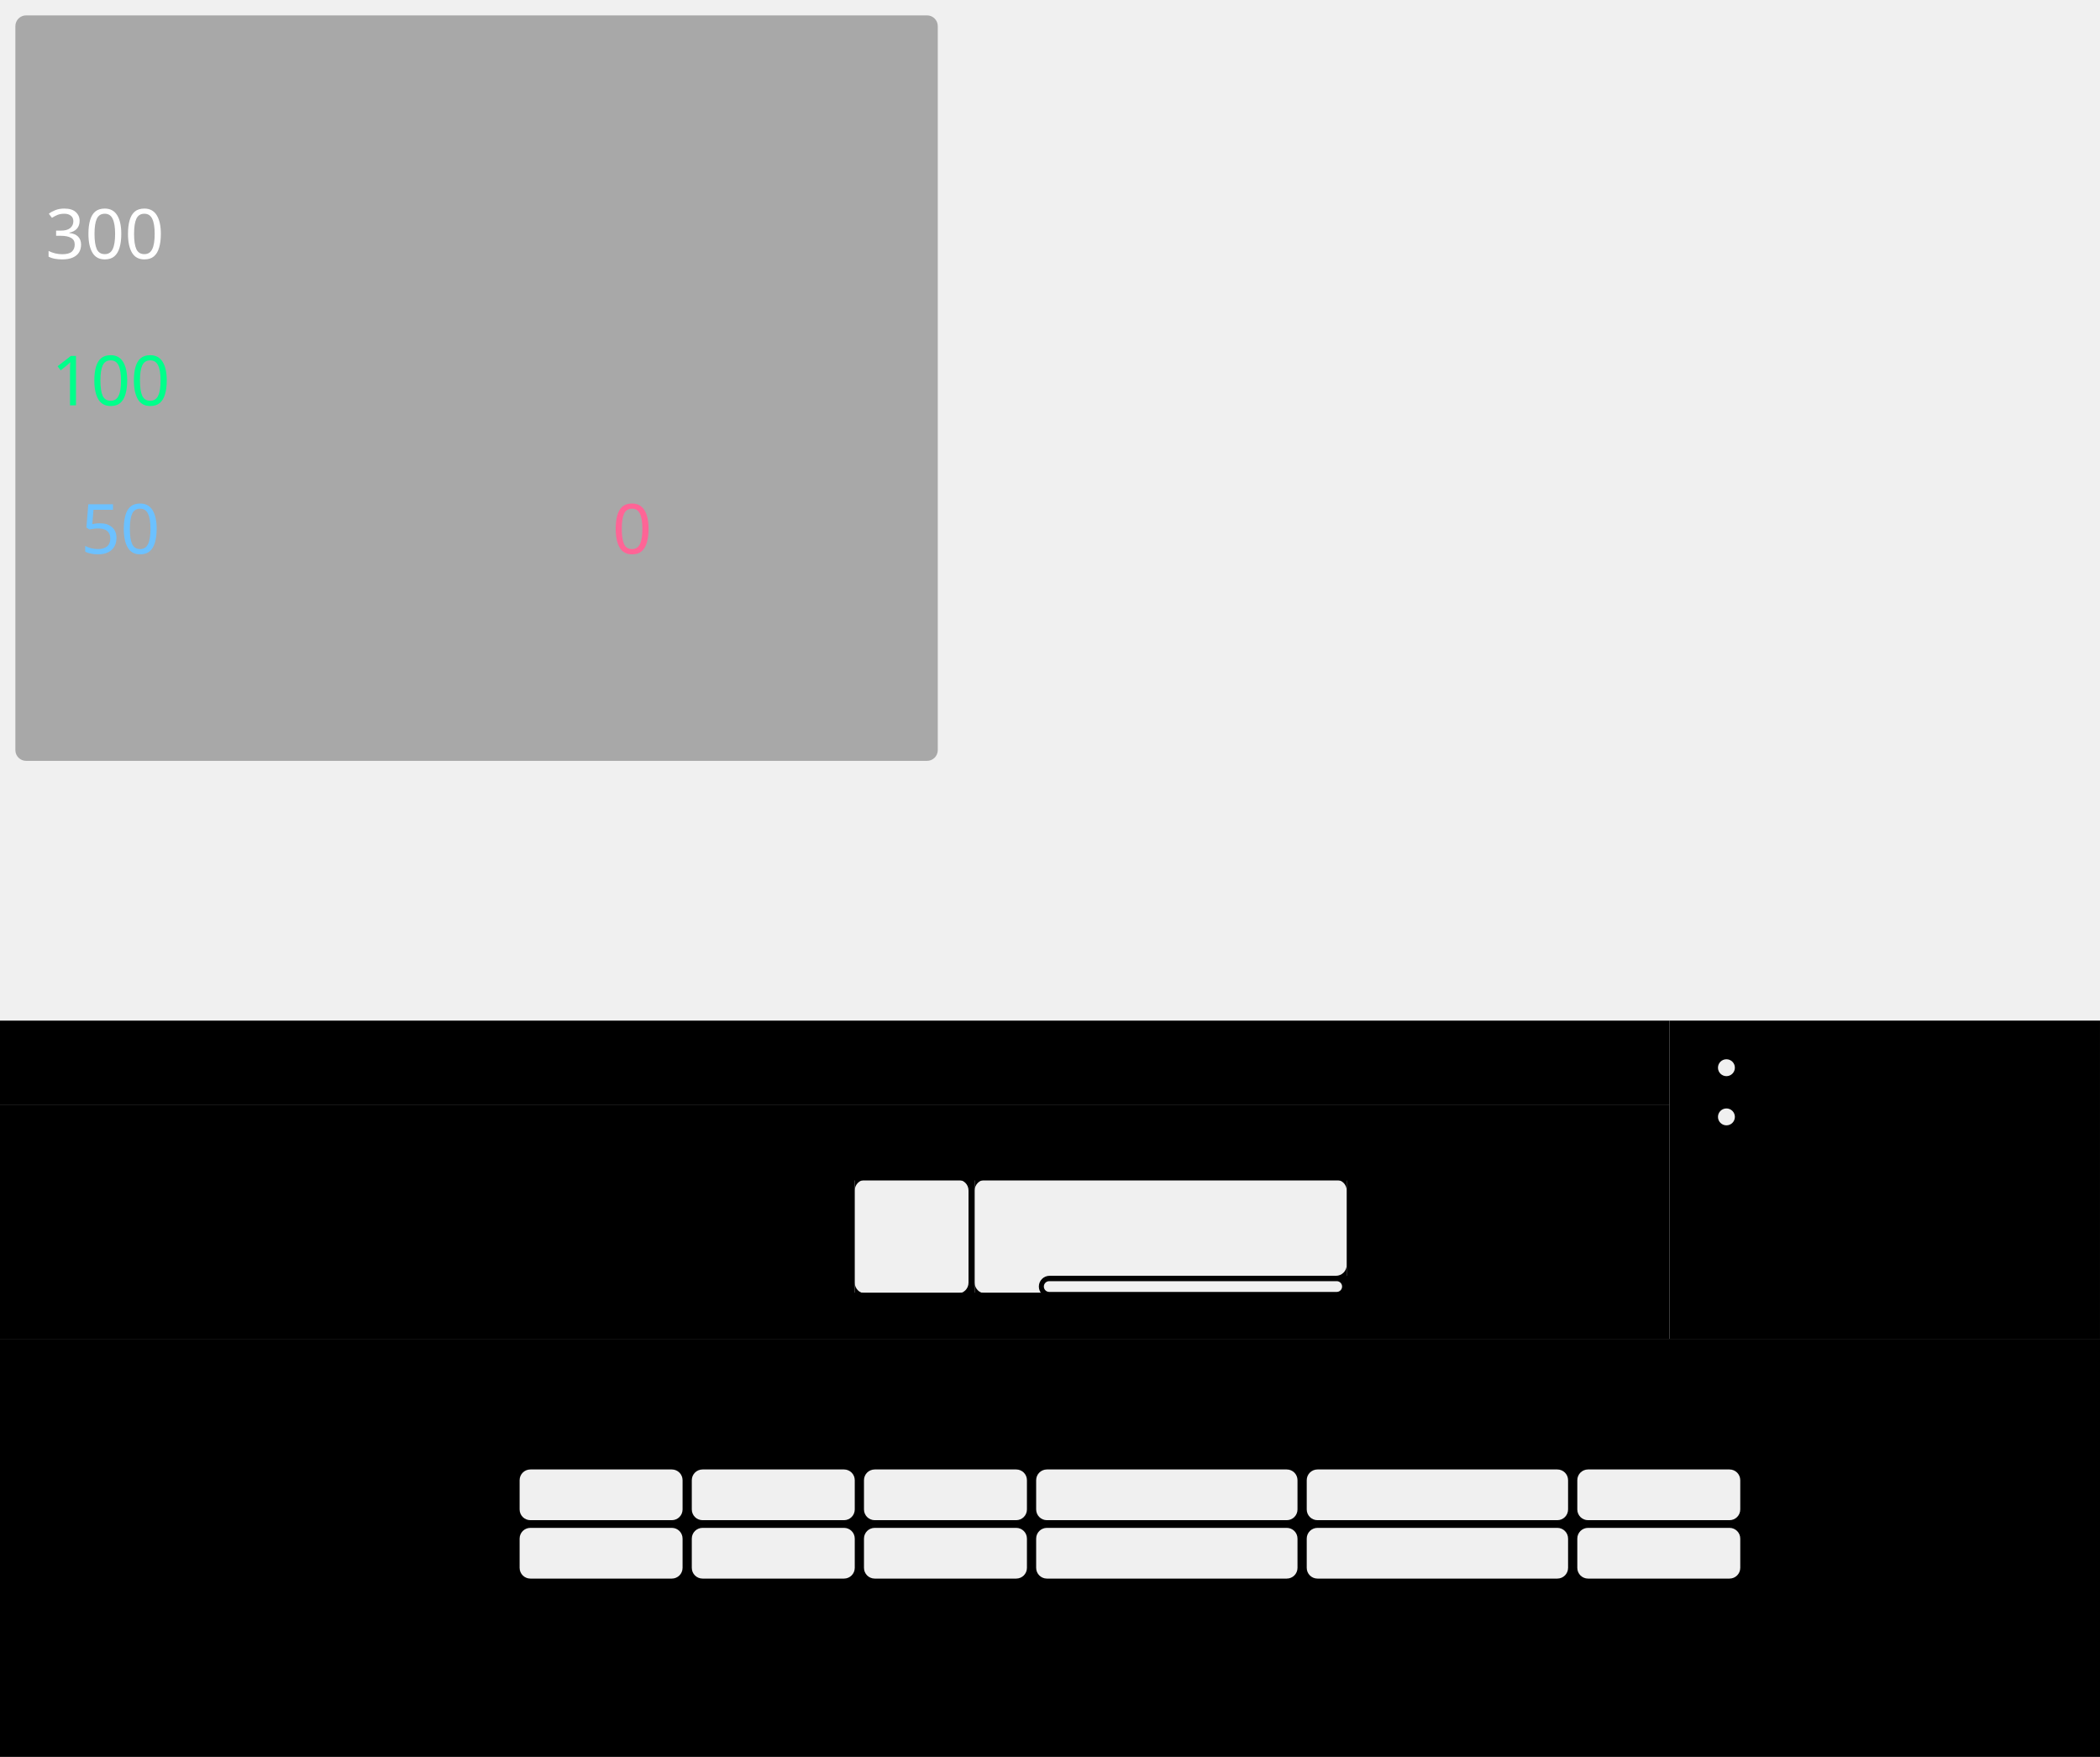
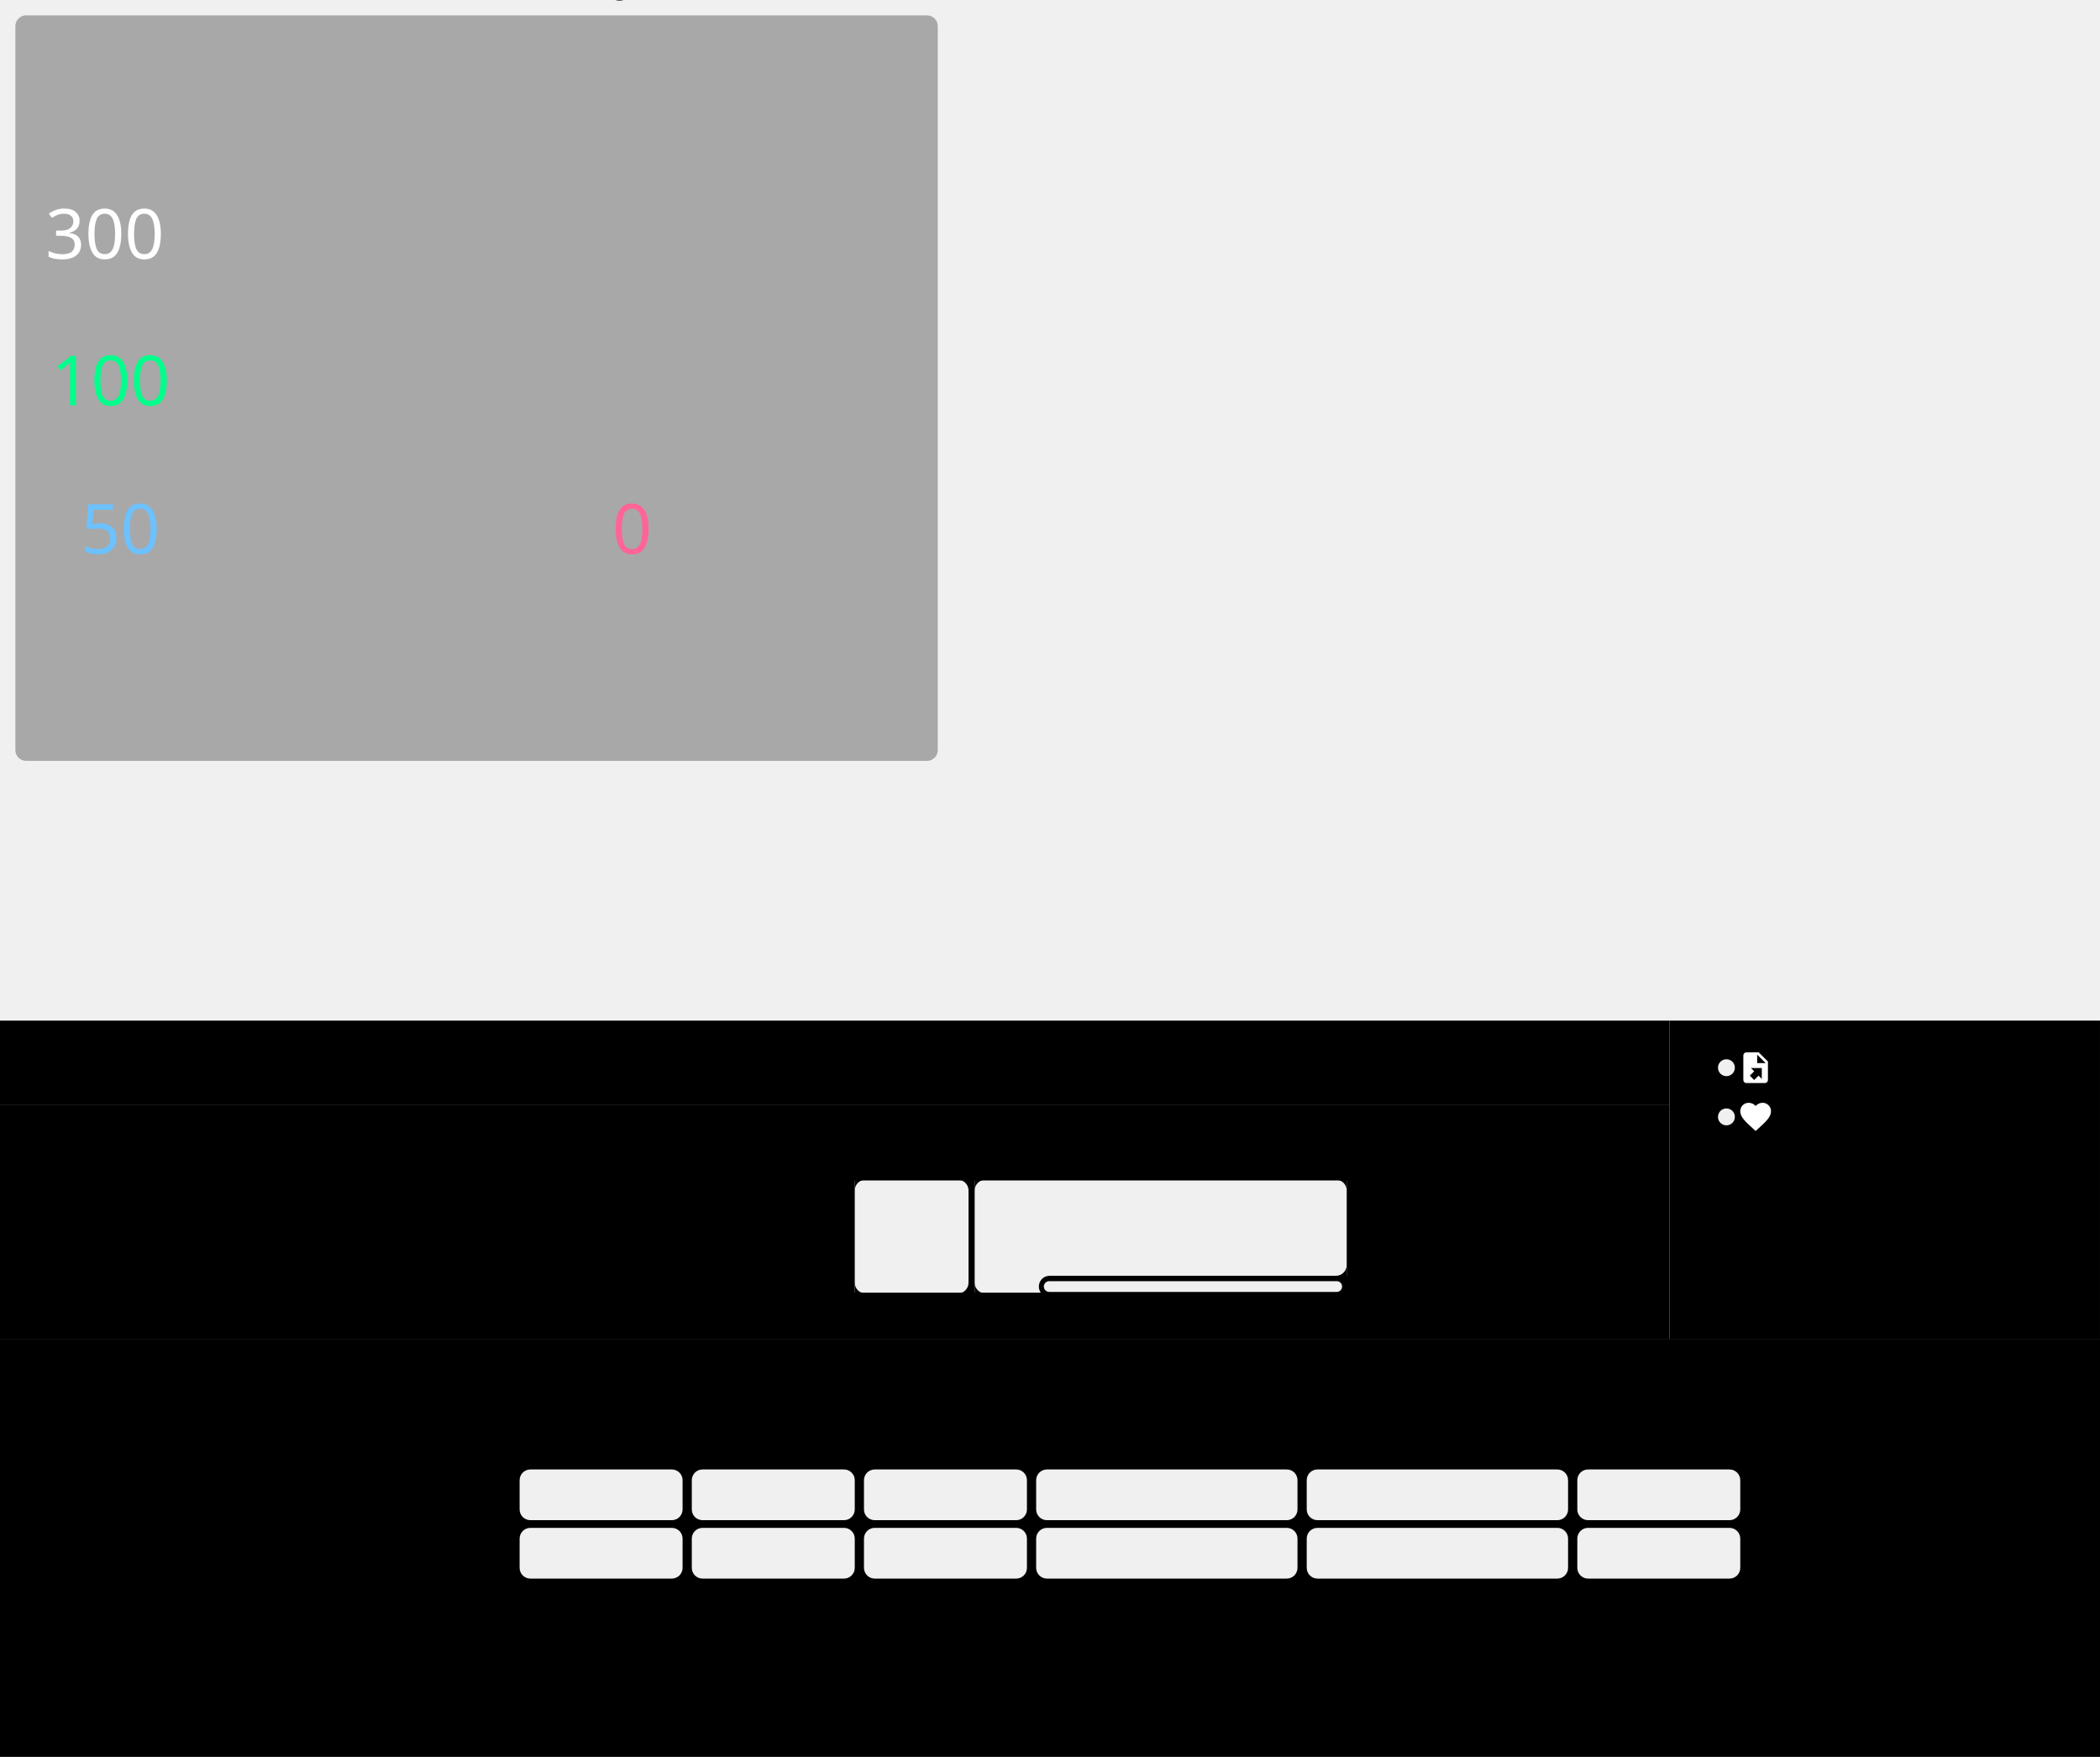
<svg xmlns="http://www.w3.org/2000/svg" width="1366" height="1143" viewBox="0 0 361.421 302.419" version="1.1" id="svg5" xml:space="preserve">
  <defs id="defs2">
    <clipPath clipPathUnits="userSpaceOnUse" id="clipath_lpe_path-effect8484-1">
      <rect style="display:none;fill:#ffffff;fill-opacity:1;stroke-width:2.646;stroke-linecap:round" id="rect10799" width="84.667" height="19.314" x="147.108" y="203.2" d="m 147.108,203.2 h 84.667 v 19.314 h -84.667 z" />
      <path id="lpe_path-effect8484-1" style="fill:#ffffff;fill-opacity:1;stroke-width:2.646;stroke-linecap:round" class="powerclip" d="m -5,185.235 h 297.337 v 50.217 H -5 Z m 152.108,17.965 v 19.314 h 84.667 v -19.314 z" />
    </clipPath>
    <clipPath clipPathUnits="userSpaceOnUse" id="clipath_lpe_path-effect2077-2-3">
      <rect style="display:none;fill:#ffffff;fill-opacity:1;stroke-width:2.646;stroke-linecap:round;stroke-linejoin:round" id="rect10804" width="19.579" height="19.579" x="146.579" y="203.2" rx="1.852" clip-path="none" ry="1.852" d="m 148.431,203.2 h 15.875 c 1.026,0 1.852,0.826 1.852,1.852 v 15.875 c 0,1.026 -0.826,1.852 -1.852,1.852 h -15.875 c -1.026,0 -1.852,-0.826 -1.852,-1.852 v -15.875 c 0,-1.026 0.826,-1.852 1.852,-1.852 z" />
      <path id="lpe_path-effect2077-2-3" style="display:block;fill:#ffffff;fill-opacity:1;stroke-width:2.646;stroke-linecap:round;stroke-linejoin:round" class="powerclip" d="m 141.579,198.2 h 30.637 v 29.844 h -30.637 z m 6.852,5 c -1.026,0 -1.852,0.826 -1.852,1.852 v 15.875 c 0,1.026 0.826,1.852 1.852,1.852 h 15.875 c 1.026,0 1.852,-0.826 1.852,-1.852 v -15.875 c 0,-1.026 -0.826,-1.852 -1.852,-1.852 z" />
    </clipPath>
    <clipPath clipPathUnits="userSpaceOnUse" id="clipath_lpe_path-effect8168-4-5-4">
      <path style="display:none;fill:#ffffff;fill-opacity:1;stroke-width:2.646;stroke-linecap:round;stroke-linejoin:round" id="path10809" width="194" height="7" x="283" y="169" ry="3.5" rx="3.5" d="m 286.5,169 h 187 c 1.939,0 3.5,1.561 3.5,3.5 0,1.939 -1.561,3.5 -3.5,3.5 h -187 c -1.939,0 -3.5,-1.561 -3.5,-3.5 0,-1.939 1.561,-3.5 3.5,-3.5 z" />
      <path id="lpe_path-effect8168-4-5-4" style="display:block;fill:#ffffff;fill-opacity:1;stroke-width:2.646;stroke-linecap:round;stroke-linejoin:round" class="powerclip" d="m 274.75,160.5 h 217 v 24 H 274.75 Z m 11.75,8.5 c -1.939,0 -3.5,1.561 -3.5,3.5 0,1.939 1.561,3.5 3.5,3.5 h 187 c 1.939,0 3.5,-1.561 3.5,-3.5 0,-1.939 -1.561,-3.5 -3.5,-3.5 z" />
    </clipPath>
    <clipPath clipPathUnits="userSpaceOnUse" id="clipPath14373">
      <g id="g14379" style="display:none;stroke-width:1">
        <circle style="fill:#ffffff;fill-opacity:1;stroke-width:2.646;stroke-linecap:round" id="circle14375" r="1.455" cy="186.167" cx="297.127" d="m 298.582,186.167 a 1.455,1.455 0 0 1 -1.455,1.455 1.455,1.455 0 0 1 -1.455,-1.455 1.455,1.455 0 0 1 1.455,-1.455 1.455,1.455 0 0 1 1.455,1.455 z" />
        <circle style="fill:#ffffff;fill-opacity:1;stroke-width:2.646;stroke-linecap:round" id="circle14377" cx="297.127" cy="194.634" r="1.455" d="m 298.582,194.634 a 1.455,1.455 0 0 1 -1.455,1.455 1.455,1.455 0 0 1 -1.455,-1.455 1.455,1.455 0 0 1 1.455,-1.455 1.455,1.455 0 0 1 1.455,1.455 z" />
      </g>
      <path id="lpe_path-effect14381" style="stroke-width:1" class="powerclip" d="m 282.337,173.065 h 84.083 v 64.769 h -84.083 z m 16.245,13.103 a 1.455,1.455 0 0 0 -1.455,-1.455 1.455,1.455 0 0 0 -1.455,1.455 1.455,1.455 0 0 0 1.455,1.455 1.455,1.455 0 0 0 1.455,-1.455 z m 0,8.467 a 1.455,1.455 0 0 0 -1.455,-1.455 1.455,1.455 0 0 0 -1.455,1.455 1.455,1.455 0 0 0 1.455,1.455 1.455,1.455 0 0 0 1.455,-1.455 z" />
    </clipPath>
    <clipPath clipPathUnits="userSpaceOnUse" id="clipPath994">
      <g id="g1020" style="display:none;stroke-width:1">
        <rect style="fill:#ffffff;fill-opacity:1;stroke-width:0;stroke-linejoin:round" id="rect996" width="28.046" height="8.731" x="89.429" y="255.323" rx="1.852" ry="1.852" d="m 91.281,255.323 h 24.342 c 1.026,0 1.852,0.826 1.852,1.852 v 5.027 c 0,1.026 -0.826,1.852 -1.852,1.852 H 91.281 c -1.026,0 -1.852,-0.826 -1.852,-1.852 v -5.027 c 0,-1.026 0.826,-1.852 1.852,-1.852 z" />
        <rect style="fill:#ffffff;fill-opacity:1;stroke-width:0;stroke-linejoin:round" id="rect998" width="28.046" height="8.731" x="89.429" y="265.377" rx="1.852" ry="1.852" d="m 91.281,265.377 h 24.342 c 1.026,0 1.852,0.826 1.852,1.852 v 5.027 c 0,1.026 -0.826,1.852 -1.852,1.852 H 91.281 c -1.026,0 -1.852,-0.826 -1.852,-1.852 v -5.027 c 0,-1.026 0.826,-1.852 1.852,-1.852 z" />
        <rect style="fill:#ffffff;fill-opacity:1;stroke-width:0;stroke-linejoin:round" id="rect1000" width="28.046" height="8.731" x="119.062" y="255.323" rx="1.852" ry="1.852" d="m 120.915,255.323 h 24.342 c 1.026,0 1.852,0.826 1.852,1.852 v 5.027 c 0,1.026 -0.826,1.852 -1.852,1.852 h -24.342 c -1.026,0 -1.852,-0.826 -1.852,-1.852 v -5.027 c 0,-1.026 0.826,-1.852 1.852,-1.852 z" />
        <rect style="fill:#ffffff;fill-opacity:1;stroke-width:0;stroke-linejoin:round" id="rect1002" width="28.046" height="8.731" x="119.062" y="265.377" rx="1.852" ry="1.852" d="m 120.915,265.377 h 24.342 c 1.026,0 1.852,0.826 1.852,1.852 v 5.027 c 0,1.026 -0.826,1.852 -1.852,1.852 h -24.342 c -1.026,0 -1.852,-0.826 -1.852,-1.852 v -5.027 c 0,-1.026 0.826,-1.852 1.852,-1.852 z" />
        <rect style="fill:#ffffff;fill-opacity:1;stroke-width:0;stroke-linejoin:round" id="rect1004" width="28.046" height="8.731" x="148.696" y="255.323" rx="1.852" ry="1.852" d="m 150.548,255.323 h 24.342 c 1.026,0 1.852,0.826 1.852,1.852 v 5.027 c 0,1.026 -0.826,1.852 -1.852,1.852 h -24.342 c -1.026,0 -1.852,-0.826 -1.852,-1.852 v -5.027 c 0,-1.026 0.826,-1.852 1.852,-1.852 z" />
        <rect style="fill:#ffffff;fill-opacity:1;stroke-width:0;stroke-linejoin:round" id="rect1006" width="28.046" height="8.731" x="148.696" y="265.377" rx="1.852" ry="1.852" d="m 150.548,265.377 h 24.342 c 1.026,0 1.852,0.826 1.852,1.852 v 5.027 c 0,1.026 -0.826,1.852 -1.852,1.852 h -24.342 c -1.026,0 -1.852,-0.826 -1.852,-1.852 v -5.027 c 0,-1.026 0.826,-1.852 1.852,-1.852 z" />
        <rect style="fill:#ffffff;fill-opacity:1;stroke-width:0;stroke-linejoin:round" id="rect1008" width="44.979" height="8.731" x="178.329" y="255.323" rx="1.852" ry="1.852" d="m 180.181,255.323 h 41.275 c 1.026,0 1.852,0.826 1.852,1.852 v 5.027 c 0,1.026 -0.826,1.852 -1.852,1.852 h -41.275 c -1.026,0 -1.852,-0.826 -1.852,-1.852 v -5.027 c 0,-1.026 0.826,-1.852 1.852,-1.852 z" />
        <rect style="fill:#ffffff;fill-opacity:1;stroke-width:0;stroke-linejoin:round" id="rect1010" width="44.979" height="8.731" x="178.329" y="265.377" rx="1.852" ry="1.852" d="m 180.181,265.377 h 41.275 c 1.026,0 1.852,0.826 1.852,1.852 v 5.027 c 0,1.026 -0.826,1.852 -1.852,1.852 h -41.275 c -1.026,0 -1.852,-0.826 -1.852,-1.852 v -5.027 c 0,-1.026 0.826,-1.852 1.852,-1.852 z" />
        <rect style="fill:#ffffff;fill-opacity:1;stroke-width:0;stroke-linejoin:round" id="rect1012" width="44.979" height="8.731" x="224.896" y="255.323" rx="1.852" ry="1.852" d="m 226.748,255.323 h 41.275 c 1.026,0 1.852,0.826 1.852,1.852 v 5.027 c 0,1.026 -0.826,1.852 -1.852,1.852 h -41.275 c -1.026,0 -1.852,-0.826 -1.852,-1.852 v -5.027 c 0,-1.026 0.826,-1.852 1.852,-1.852 z" />
        <rect style="fill:#ffffff;fill-opacity:1;stroke-width:0;stroke-linejoin:round" id="rect1014" width="44.979" height="8.731" x="224.896" y="265.377" rx="1.852" ry="1.852" d="m 226.748,265.377 h 41.275 c 1.026,0 1.852,0.826 1.852,1.852 v 5.027 c 0,1.026 -0.826,1.852 -1.852,1.852 h -41.275 c -1.026,0 -1.852,-0.826 -1.852,-1.852 v -5.027 c 0,-1.026 0.826,-1.852 1.852,-1.852 z" />
        <rect style="fill:#ffffff;fill-opacity:1;stroke-width:0;stroke-linejoin:round" id="rect1016" width="28.046" height="8.731" x="271.463" y="255.323" rx="1.852" ry="1.852" d="m 273.315,255.323 h 24.342 c 1.026,0 1.852,0.826 1.852,1.852 v 5.027 c 0,1.026 -0.826,1.852 -1.852,1.852 h -24.342 c -1.026,0 -1.852,-0.826 -1.852,-1.852 v -5.027 c 0,-1.026 0.826,-1.852 1.852,-1.852 z" />
        <rect style="fill:#ffffff;fill-opacity:1;stroke-width:0;stroke-linejoin:round" id="rect1018" width="28.046" height="8.731" x="271.463" y="265.377" rx="1.852" ry="1.852" d="m 273.315,265.377 h 24.342 c 1.026,0 1.852,0.826 1.852,1.852 v 5.027 c 0,1.026 -0.826,1.852 -1.852,1.852 h -24.342 c -1.026,0 -1.852,-0.826 -1.852,-1.852 v -5.027 c 0,-1.026 0.826,-1.852 1.852,-1.852 z" />
      </g>
      <path id="lpe_path-effect1022" style="stroke-width:1" class="powerclip" d="M -5,227.833 H 366.421 v 81.967 H -5 Z m 96.281,27.49 c -1.026,0 -1.852,0.826 -1.852,1.852 v 5.027 c 0,1.026 0.826,1.852 1.852,1.852 h 24.342 c 1.026,0 1.852,-0.826 1.852,-1.852 v -5.027 c 0,-1.026 -0.826,-1.852 -1.852,-1.852 z m 0,10.054 c -1.026,0 -1.852,0.826 -1.852,1.852 v 5.027 c 0,1.026 0.826,1.852 1.852,1.852 h 24.342 c 1.026,0 1.852,-0.826 1.852,-1.852 v -5.027 c 0,-1.026 -0.826,-1.852 -1.852,-1.852 z m 29.633,-10.054 c -1.026,0 -1.852,0.826 -1.852,1.852 v 5.027 c 0,1.026 0.826,1.852 1.852,1.852 h 24.342 c 1.026,0 1.852,-0.826 1.852,-1.852 v -5.027 c 0,-1.026 -0.826,-1.852 -1.852,-1.852 z m 0,10.054 c -1.026,0 -1.852,0.826 -1.852,1.852 v 5.027 c 0,1.026 0.826,1.852 1.852,1.852 h 24.342 c 1.026,0 1.852,-0.826 1.852,-1.852 v -5.027 c 0,-1.026 -0.826,-1.852 -1.852,-1.852 z m 29.633,-10.054 c -1.026,0 -1.852,0.826 -1.852,1.852 v 5.027 c 0,1.026 0.826,1.852 1.852,1.852 h 24.342 c 1.026,0 1.852,-0.826 1.852,-1.852 v -5.027 c 0,-1.026 -0.826,-1.852 -1.852,-1.852 z m 0,10.054 c -1.026,0 -1.852,0.826 -1.852,1.852 v 5.027 c 0,1.026 0.826,1.852 1.852,1.852 h 24.342 c 1.026,0 1.852,-0.826 1.852,-1.852 v -5.027 c 0,-1.026 -0.826,-1.852 -1.852,-1.852 z m 29.633,-10.054 c -1.026,0 -1.852,0.826 -1.852,1.852 v 5.027 c 0,1.026 0.826,1.852 1.852,1.852 h 41.275 c 1.026,0 1.852,-0.826 1.852,-1.852 v -5.027 c 0,-1.026 -0.826,-1.852 -1.852,-1.852 z m 0,10.054 c -1.026,0 -1.852,0.826 -1.852,1.852 v 5.027 c 0,1.026 0.826,1.852 1.852,1.852 h 41.275 c 1.026,0 1.852,-0.826 1.852,-1.852 v -5.027 c 0,-1.026 -0.826,-1.852 -1.852,-1.852 z m 46.567,-10.054 c -1.026,0 -1.852,0.826 -1.852,1.852 v 5.027 c 0,1.026 0.826,1.852 1.852,1.852 h 41.275 c 1.026,0 1.852,-0.826 1.852,-1.852 v -5.027 c 0,-1.026 -0.826,-1.852 -1.852,-1.852 z m 0,10.054 c -1.026,0 -1.852,0.826 -1.852,1.852 v 5.027 c 0,1.026 0.826,1.852 1.852,1.852 h 41.275 c 1.026,0 1.852,-0.826 1.852,-1.852 v -5.027 c 0,-1.026 -0.826,-1.852 -1.852,-1.852 z m 46.567,-10.054 c -1.026,0 -1.852,0.826 -1.852,1.852 v 5.027 c 0,1.026 0.826,1.852 1.852,1.852 h 24.342 c 1.026,0 1.852,-0.826 1.852,-1.852 v -5.027 c 0,-1.026 -0.826,-1.852 -1.852,-1.852 z m 0,10.054 c -1.026,0 -1.852,0.826 -1.852,1.852 v 5.027 c 0,1.026 0.826,1.852 1.852,1.852 h 24.342 c 1.026,0 1.852,-0.826 1.852,-1.852 v -5.027 c 0,-1.026 -0.826,-1.852 -1.852,-1.852 z" />
    </clipPath>
  </defs>
  <g id="layer1" transform="translate(2e-6,-2.381249)">
    <rect style="fill:#000000;fill-opacity:0.302;stroke:#000000;stroke-width:0;stroke-linecap:round;stroke-miterlimit:4;stroke-dasharray:none;stroke-opacity:1" id="rect852" width="158.75" height="128.323" x="2.646" y="5.027" rx="1.852" ry="1.852" />
    <rect style="fill:#000000;fill-opacity:1;stroke-width:0;stroke-linejoin:round" id="rect10894" width="287.337" height="14.552" x="-2e-06" y="178.065" />
    <path style="fill:#000000;fill-opacity:1;stroke-width:0;stroke-linejoin:round" id="rect7218" width="361.421" height="71.967" x="-2e-06" y="232.833" clip-path="url(#clipPath994)" d="M -2e-6,232.833 H 361.421 v 71.967 H -2e-6 Z" />
    <path style="fill:#000000;fill-opacity:1;stroke-width:0;stroke-linejoin:round" id="rect2158" width="287.337" height="40.217" x="0" y="190.235" clip-path="url(#clipath_lpe_path-effect8484-1)" transform="translate(-1.9999999e-6,2.381287)" d="m 0,190.235 h 287.337 v 40.217 H 0 Z" />
    <path style="fill:#000000;stroke-width:0;stroke-linejoin:round" id="rect804" width="74.083" height="54.769" x="287.337" y="178.065" clip-path="url(#clipPath14373)" d="m 287.337,178.065 h 74.083 v 54.769 h -74.083 z" />
    <path style="display:inline;fill:#000000;fill-opacity:1;stroke-width:2.947;stroke-linecap:round;stroke-linejoin:round" id="path8315" width="20.637" height="19.844" x="146.579" y="203.2" mask="none" clip-path="url(#clipath_lpe_path-effect2077-2-3)" d="m 146.579,203.2 h 20.637 v 19.844 h -20.637 z" transform="translate(0.5291752,2.248986)" />
    <path style="display:inline;fill:#000000;fill-opacity:1;stroke-width:2.185;stroke-linecap:round;stroke-linejoin:round" id="rect3779-6" width="207" height="14" x="279.75" y="165.5" mask="none" clip-path="url(#clipath_lpe_path-effect8168-4-5-4)" rx="7" ry="7" transform="matrix(0.2645833,0,0,0.2645833,104.775,178.1969)" d="m 286.75,165.5 h 193 c 3.878,0 7,3.122 7,7 v 0 c 0,3.878 -3.122,7 -7,7 H 286.75 c -3.878,0 -7,-3.122 -7,-7 v 0 c 0,-3.878 3.122,-7 7,-7 z" />
    <path id="rect7456" clip-path="none" style="display:inline;fill:#000000;fill-opacity:1;stroke-width:1.058;stroke-linecap:round;stroke-linejoin:round" d="m 167.746,223.176 v 1.852 h 1.852 a 1.852,1.852 0 0 1 -1.852,-1.852 z" />
    <rect style="display:inline;fill:#000000;fill-opacity:1;stroke:none;stroke-width:1.058;stroke-linecap:round;stroke-linejoin:round" id="rect2527" width="11.906" height="0.265" x="167.746" y="225.028" />
    <path id="path7970" clip-path="none" style="display:inline;fill:#000000;fill-opacity:1;stroke-width:1.058;stroke-linecap:round;stroke-linejoin:round" d="m 167.746,205.449 v 1.852 a 1.852,1.852 0 0 1 1.852,-1.852 z" />
    <path id="path7981" clip-path="none" style="display:inline;fill:#000000;fill-opacity:1;stroke-width:1.058;stroke-linecap:round;stroke-linejoin:round" d="m 229.923,205.449 a 1.852,1.852 0 0 1 1.852,1.852 v -1.852 z" />
    <path id="path7992" clip-path="none" style="display:inline;fill:#000000;fill-opacity:1;stroke-width:1.058;stroke-linecap:round;stroke-linejoin:round" d="m 231.775,220.133 a 1.852,1.852 0 0 1 -1.852,1.852 h 1.852 z" />
+     <path d="m 300.567,183.521 c -0.294,0 -0.529,0.238 -0.529,0.529 v 4.233 a 0.529,0.529 0 0 0 0.529,0.529 h 3.175 a 0.529,0.529 0 0 0 0.529,-0.529 v -3.175 l -1.587,-1.587 m -0.265,0.397 1.455,1.455 h -1.455 m -1.077,0.852 h 1.871 v 1.871 l -0.561,-0.561 -0.749,0.749 -0.749,-0.749 0.749,-0.746" id="path289" style="fill:#ffffff;fill-opacity:1;stroke-width:0.265" />
+     <path d="m 302.154,197.062 -0.384,-0.349 c -1.363,-1.236 -2.262,-2.053 -2.262,-3.051 0,-0.818 0.64,-1.455 1.455,-1.455 0.46,0 0.902,0.214 1.191,0.55 0.288,-0.336 0.73,-0.55 1.191,-0.55 0.815,0 1.455,0.638 1.455,1.455 0,0.997 -0.9,1.815 -2.262,3.051 z" id="path968" style="fill:#ffffff;fill-opacity:1;stroke-width:0.265" />
+     <g id="g5826" transform="matrix(0.2645834,0,0,0.2645834,-2.0008863e-6,1.42959)" style="display:inline">
+       <g id="g831-3" transform="translate(0.3380477)">
+         <g id="g830-6">
+           <g id="g15193-7" transform="translate(-0.6164398)">
+             <text xml:space="preserve" style="font-size:20.362px;line-height:1.25;font-family:osifont;-inkscape-font-specification:osifont;stroke-width:0.509" x="-3.102" y="-0.937" id="text6689-5">
+               <tspan x="-3.102" y="-0.937" style="stroke-width:0.509" id="tspan11469-3">modified: recolored, added custom ranking stuff</tspan>
+             </text>
+           </g>
+         </g>
+       </g>
+     </g>
  </g>
  <g id="layer3" transform="translate(0,-2.645839)">
    <text xml:space="preserve" style="font-size:11.906px;line-height:1.25;font-family:osifont;-inkscape-font-specification:osifont;display:inline;fill:#ffffff;fill-opacity:1;stroke-width:0.265" x="7.827" y="47.172" id="text6964-0">
      <tspan id="tspan6962-44" style="font-size:11.906px;fill:#ffffff;fill-opacity:1;stroke-width:0.265" x="7.827" y="47.172">300</tspan>
    </text>
    <text xml:space="preserve" style="font-size:11.906px;line-height:1.25;font-family:osifont;-inkscape-font-specification:osifont;display:inline;fill:#00ff8b;fill-opacity:1;stroke-width:0.265" x="8.845" y="72.411" id="text6964-8-4">
      <tspan id="tspan6962-4-4" style="font-size:11.906px;fill:#00ff8b;fill-opacity:1;stroke-width:0.265" x="8.845" y="72.411">100</tspan>
    </text>
    <text xml:space="preserve" style="font-size:11.906px;line-height:1.25;font-family:osifont;-inkscape-font-specification:osifont;display:inline;fill:#6cc1ff;fill-opacity:1;stroke-width:0.265" x="13.919" y="97.943" id="text6964-8-8-7">
      <tspan id="tspan6962-4-1-6" style="font-size:11.906px;fill:#6cc1ff;fill-opacity:1;stroke-width:0.265" x="13.919" y="97.943">50</tspan>
    </text>
    <text xml:space="preserve" style="font-size:11.906px;line-height:1.25;font-family:osifont;-inkscape-font-specification:osifont;display:inline;fill:#ff6496;fill-opacity:1;stroke-width:0.265" x="105.386" y="97.943" id="text852">
      <tspan id="tspan850" style="font-size:11.906px;fill:#ff6496;fill-opacity:1;stroke-width:0.265" x="105.386" y="97.943">0</tspan>
    </text>
  </g>
</svg>
